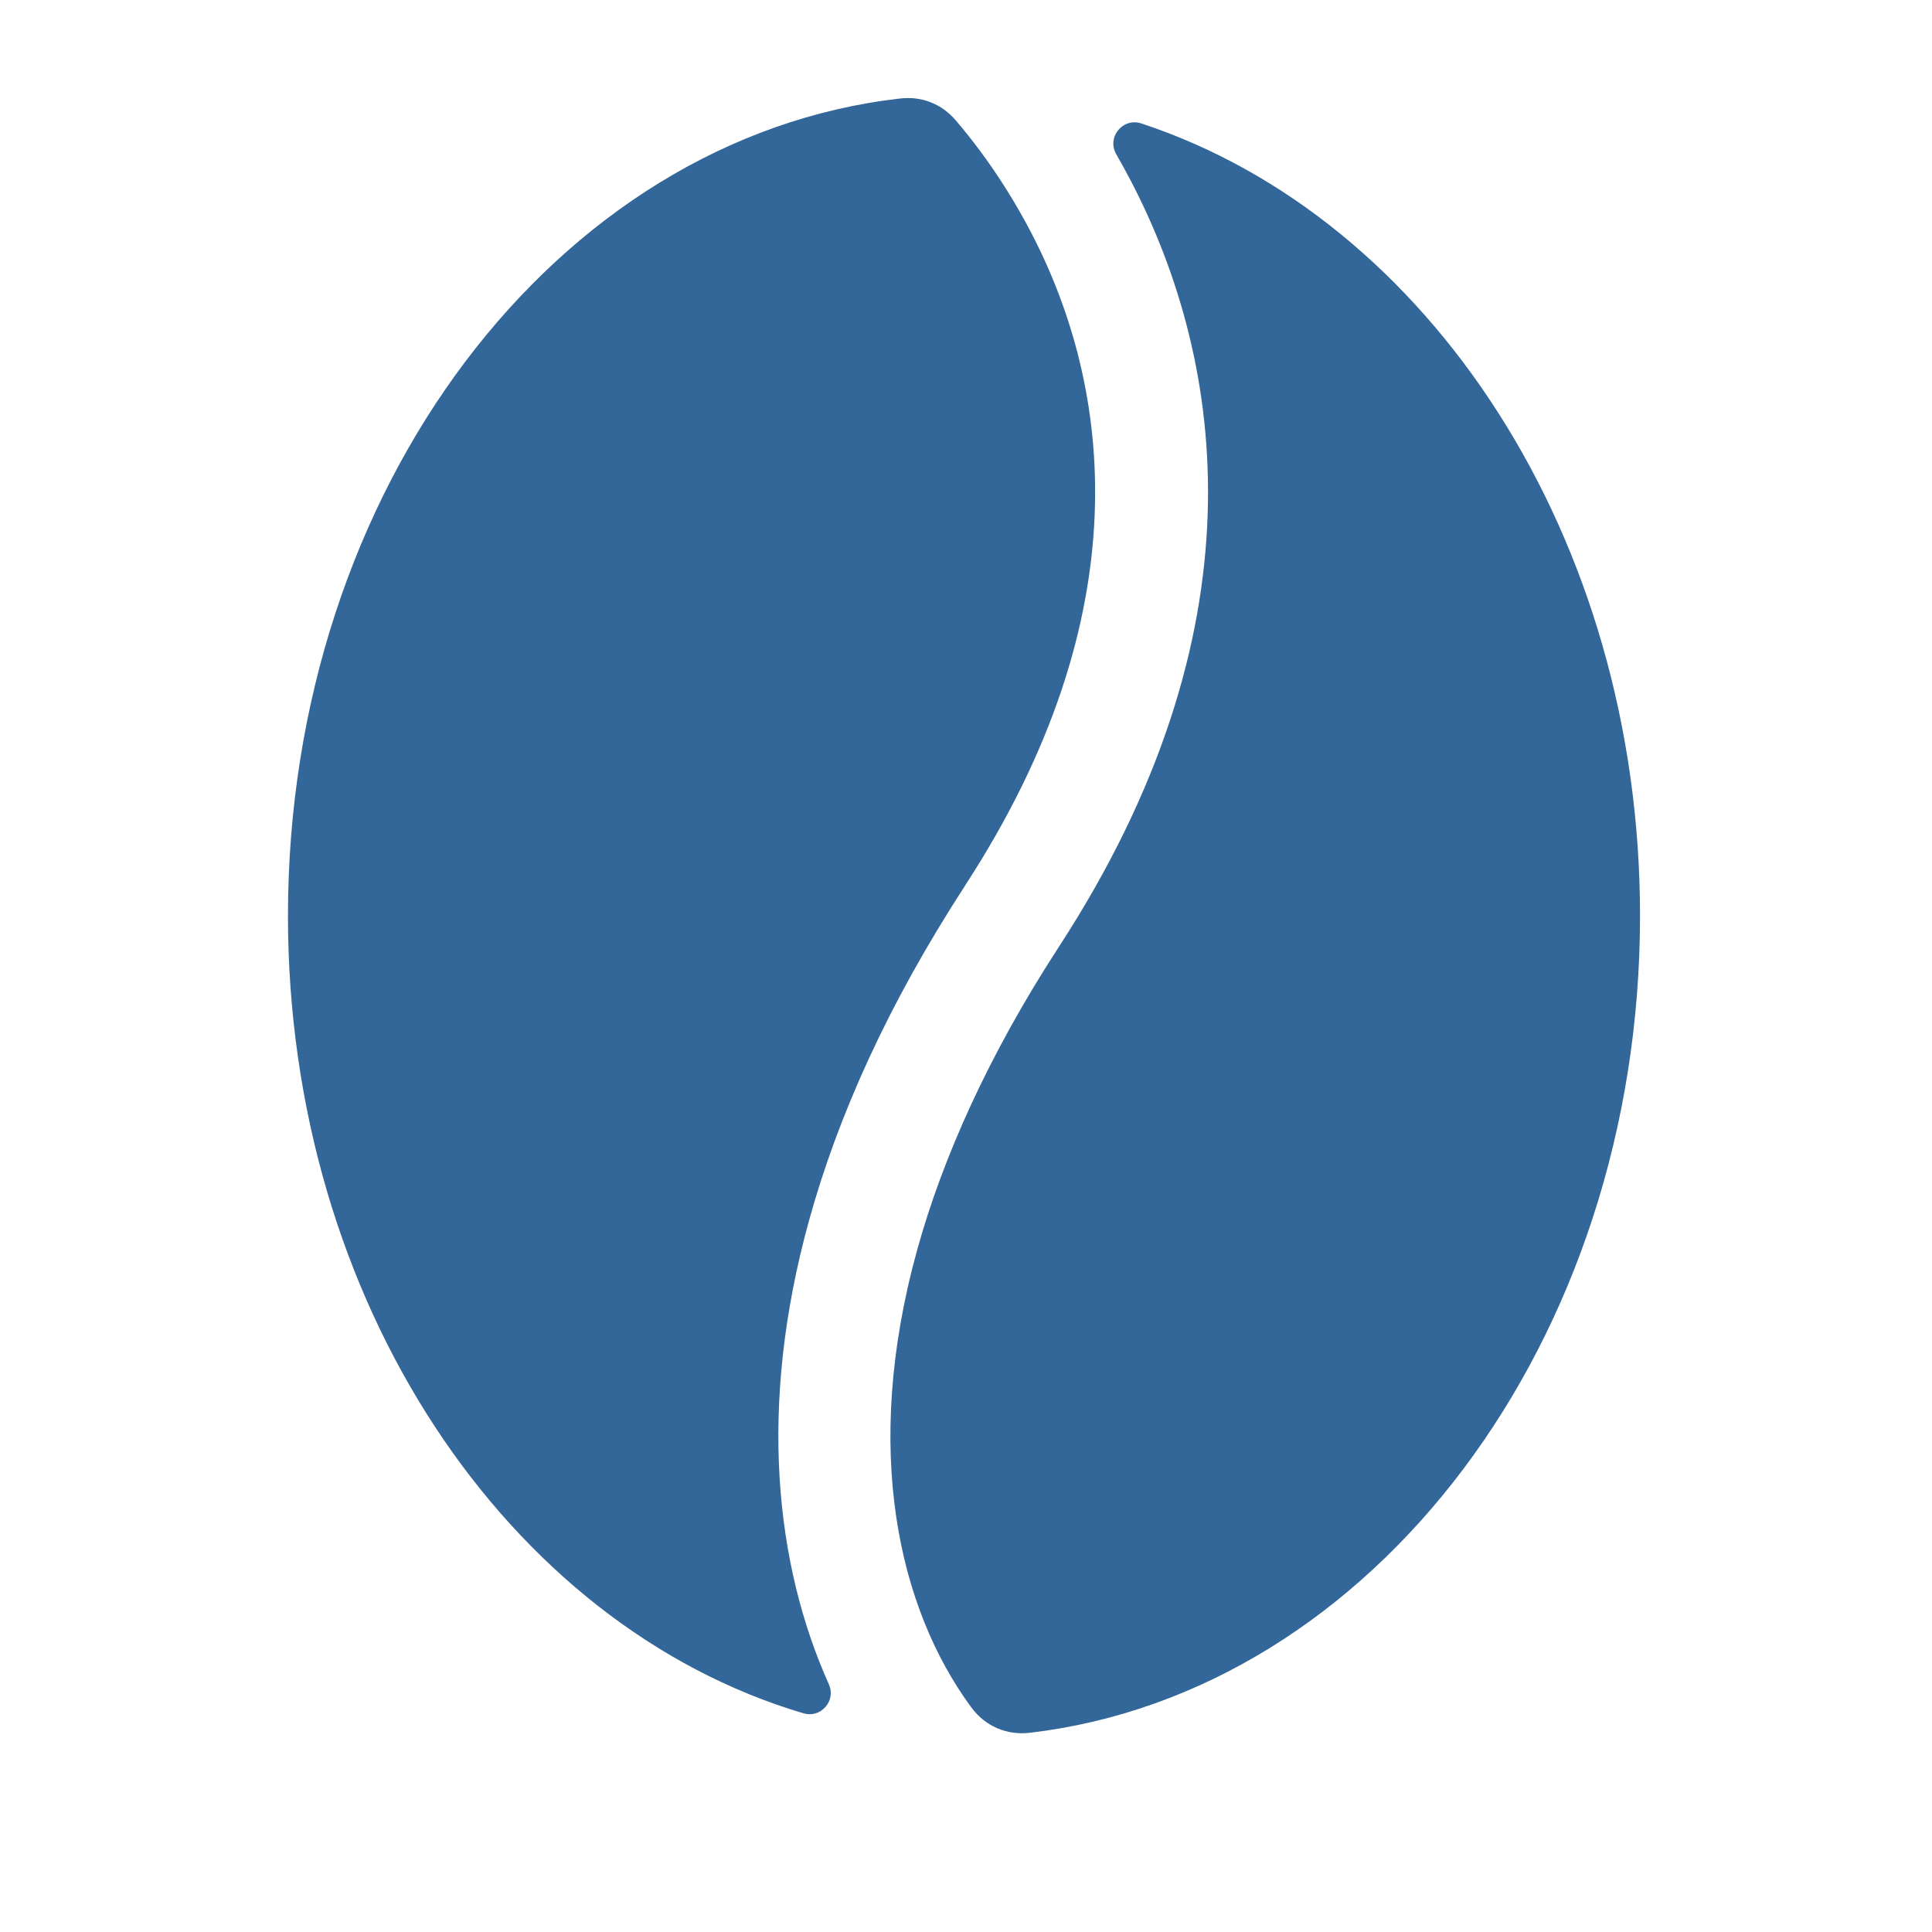
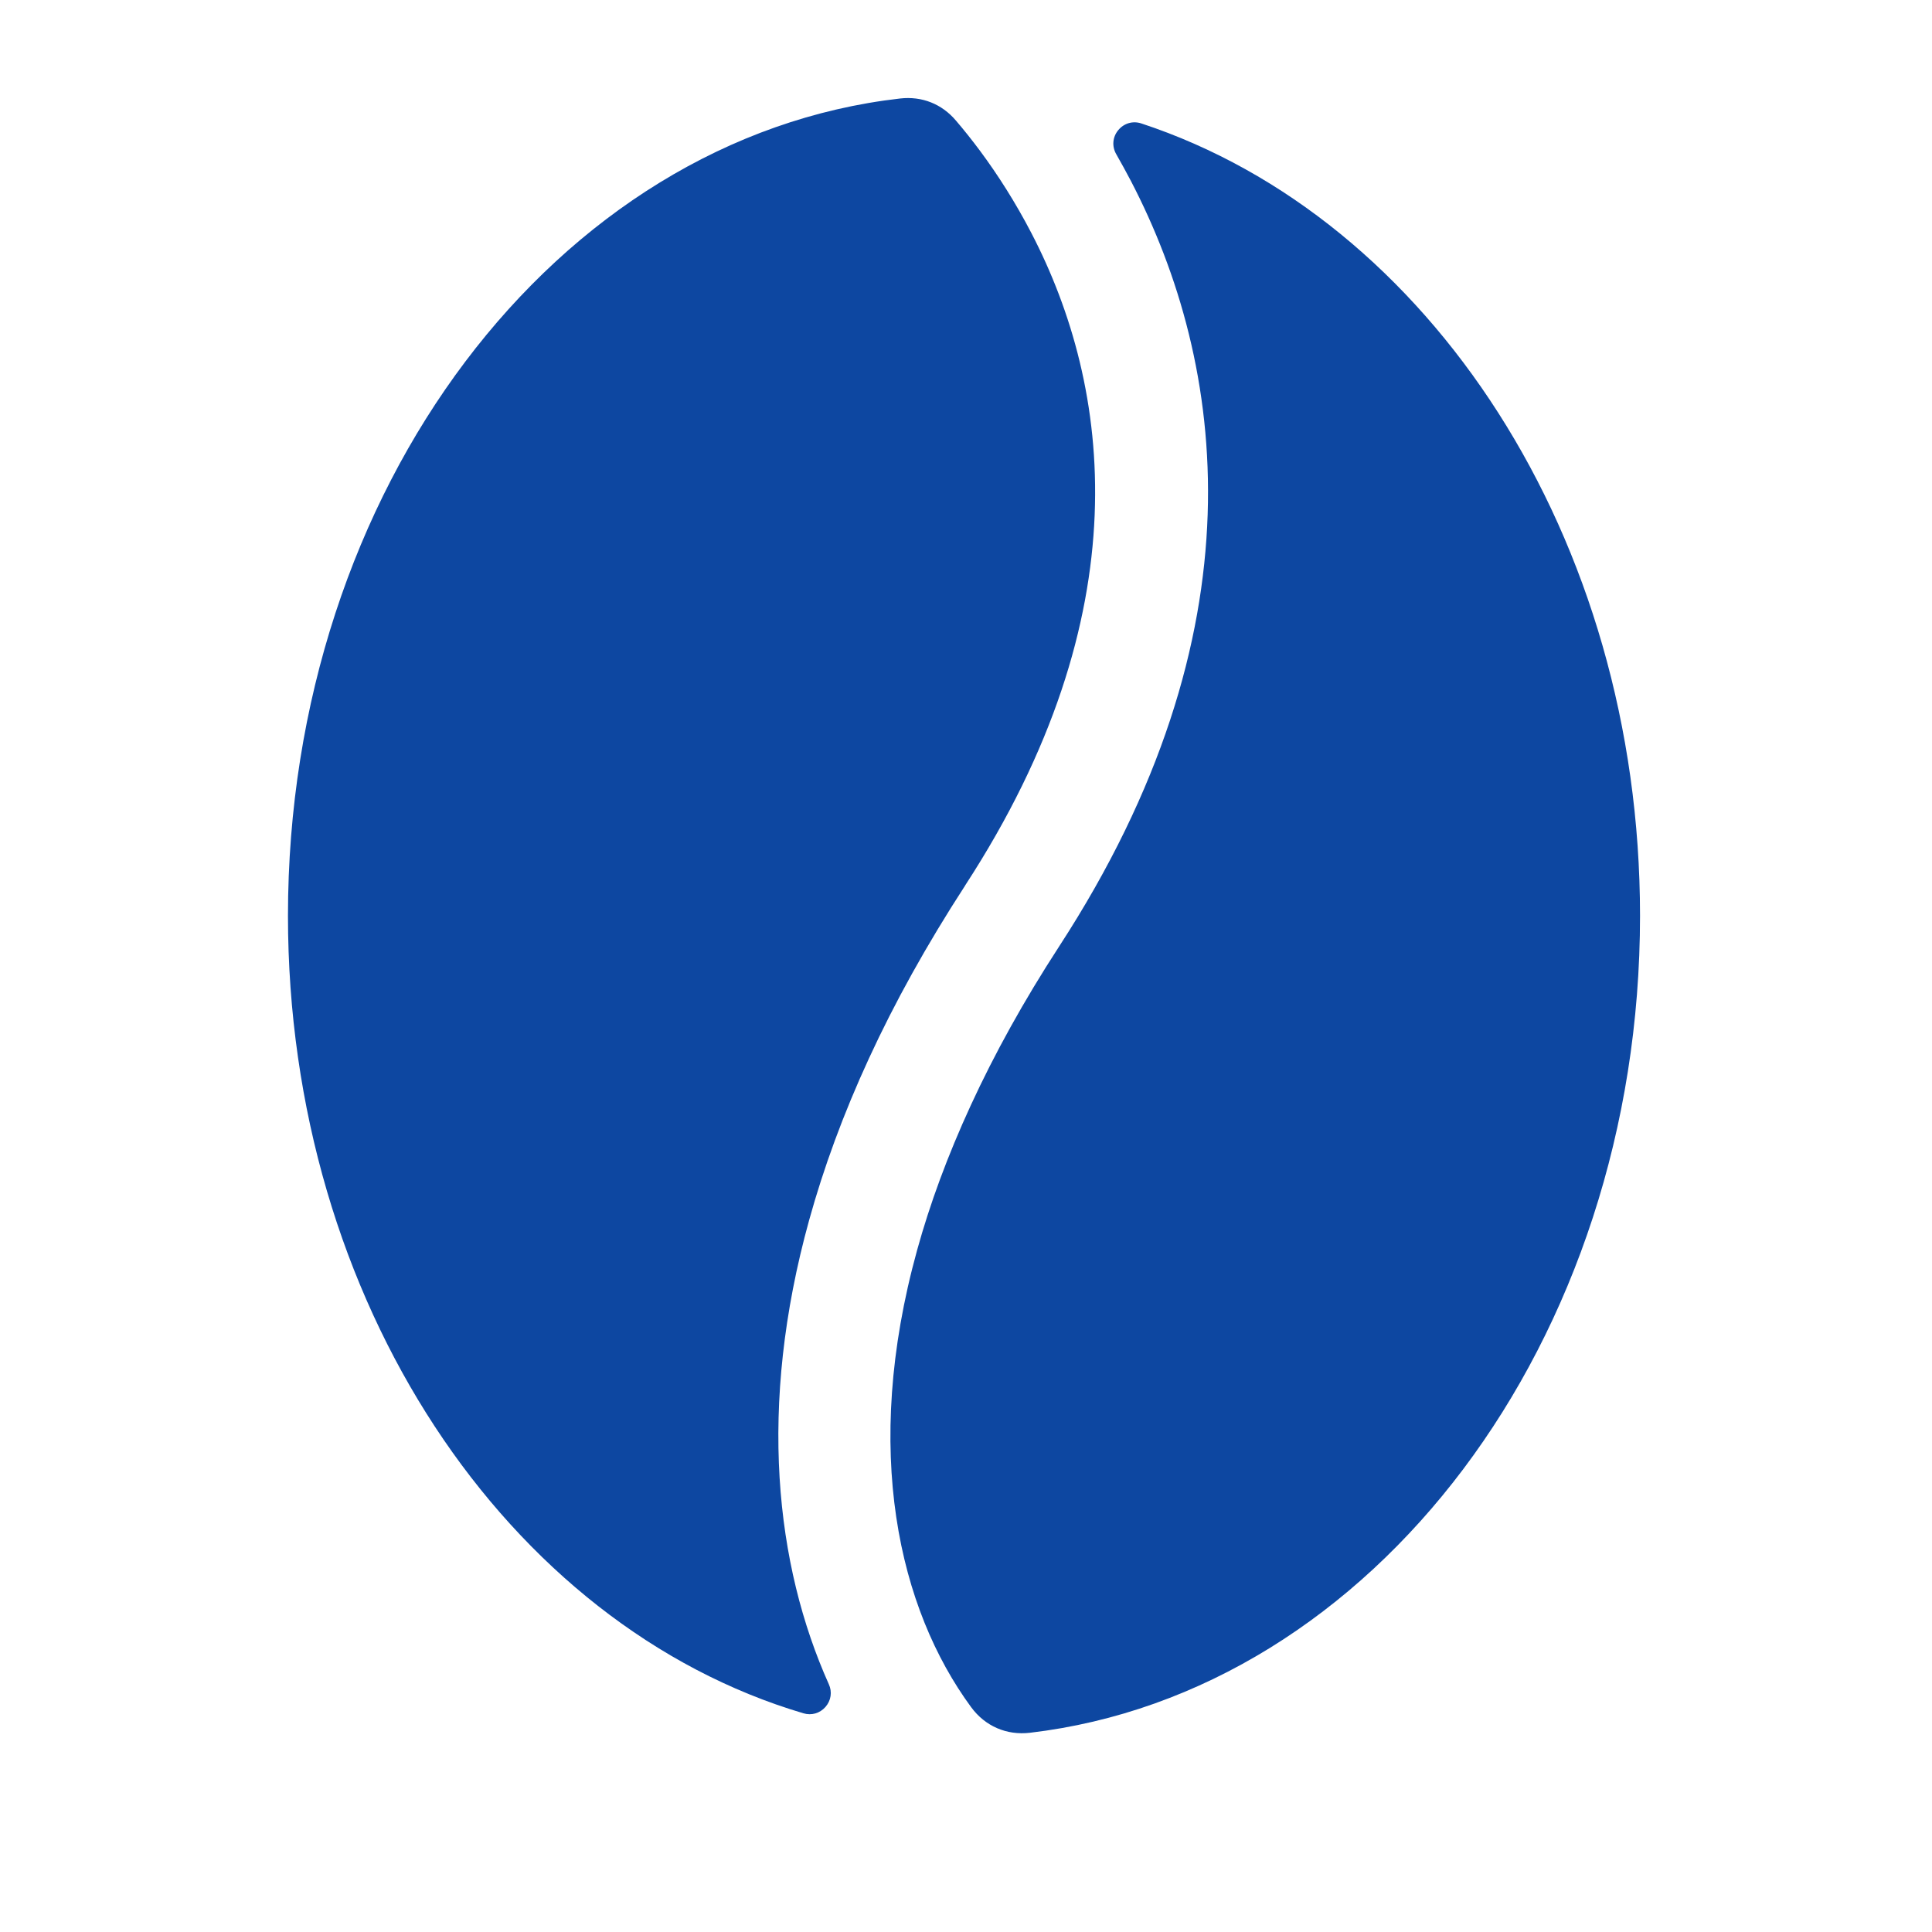
<svg xmlns="http://www.w3.org/2000/svg" version="1.1" id="co_x5F_food_x5F_3" x="0px" y="0px" width="40px" height="40px" viewBox="0 0 40 40" style="enable-background:new 0 0 40 40;" xml:space="preserve">
-   <path fill="#336699" style="fill-rule:evenodd;clip-rule:evenodd;" d="M23.631,2.556c5.947,1.959,10.324,8.563,10.324,16.404  c0,8.824-5.543,16.08-12.63,16.915c-0.485,0.057-0.929-0.136-1.218-0.529c-1.492-2.03-2.27-5.304-1.119-9.464  c0.263-0.953,0.63-1.955,1.113-3.002c0.488-1.059,1.092-2.154,1.824-3.28l0.005-0.008c4.237-6.517,3.463-12.038,1.486-15.842  c-0.099-0.188-0.201-0.375-0.305-0.557c-0.093-0.161-0.078-0.354,0.04-0.497C23.27,2.551,23.454,2.497,23.631,2.556L23.631,2.556z   M16.634,35.472c0.169,0.05,0.34,0,0.457-0.132c0.115-0.133,0.142-0.311,0.069-0.47c-1.104-2.462-1.478-5.741-0.408-9.607  c0.298-1.078,0.707-2.199,1.241-3.355c0.528-1.146,1.187-2.338,1.988-3.572l0.004-0.008c3.656-5.622,3.031-10.305,1.368-13.504  c-0.33-0.635-0.692-1.202-1.063-1.702c-0.164-0.22-0.33-0.429-0.498-0.625c-0.293-0.346-0.705-0.509-1.155-0.458  C11.529,2.848,5.962,10.116,5.962,18.96C5.962,26.953,10.51,33.658,16.634,35.472z" />
+   <path fill="#0D47A1" style="fill-rule:evenodd;clip-rule:evenodd;" d="M23.631,2.556c5.947,1.959,10.324,8.563,10.324,16.404  c0,8.824-5.543,16.08-12.63,16.915c-0.485,0.057-0.929-0.136-1.218-0.529c-1.492-2.03-2.27-5.304-1.119-9.464  c0.263-0.953,0.63-1.955,1.113-3.002c0.488-1.059,1.092-2.154,1.824-3.28l0.005-0.008c4.237-6.517,3.463-12.038,1.486-15.842  c-0.099-0.188-0.201-0.375-0.305-0.557c-0.093-0.161-0.078-0.354,0.04-0.497C23.27,2.551,23.454,2.497,23.631,2.556L23.631,2.556z   M16.634,35.472c0.169,0.05,0.34,0,0.457-0.132c0.115-0.133,0.142-0.311,0.069-0.47c-1.104-2.462-1.478-5.741-0.408-9.607  c0.298-1.078,0.707-2.199,1.241-3.355c0.528-1.146,1.187-2.338,1.988-3.572l0.004-0.008c3.656-5.622,3.031-10.305,1.368-13.504  c-0.33-0.635-0.692-1.202-1.063-1.702c-0.164-0.22-0.33-0.429-0.498-0.625c-0.293-0.346-0.705-0.509-1.155-0.458  C11.529,2.848,5.962,10.116,5.962,18.96C5.962,26.953,10.51,33.658,16.634,35.472z" />
</svg>
